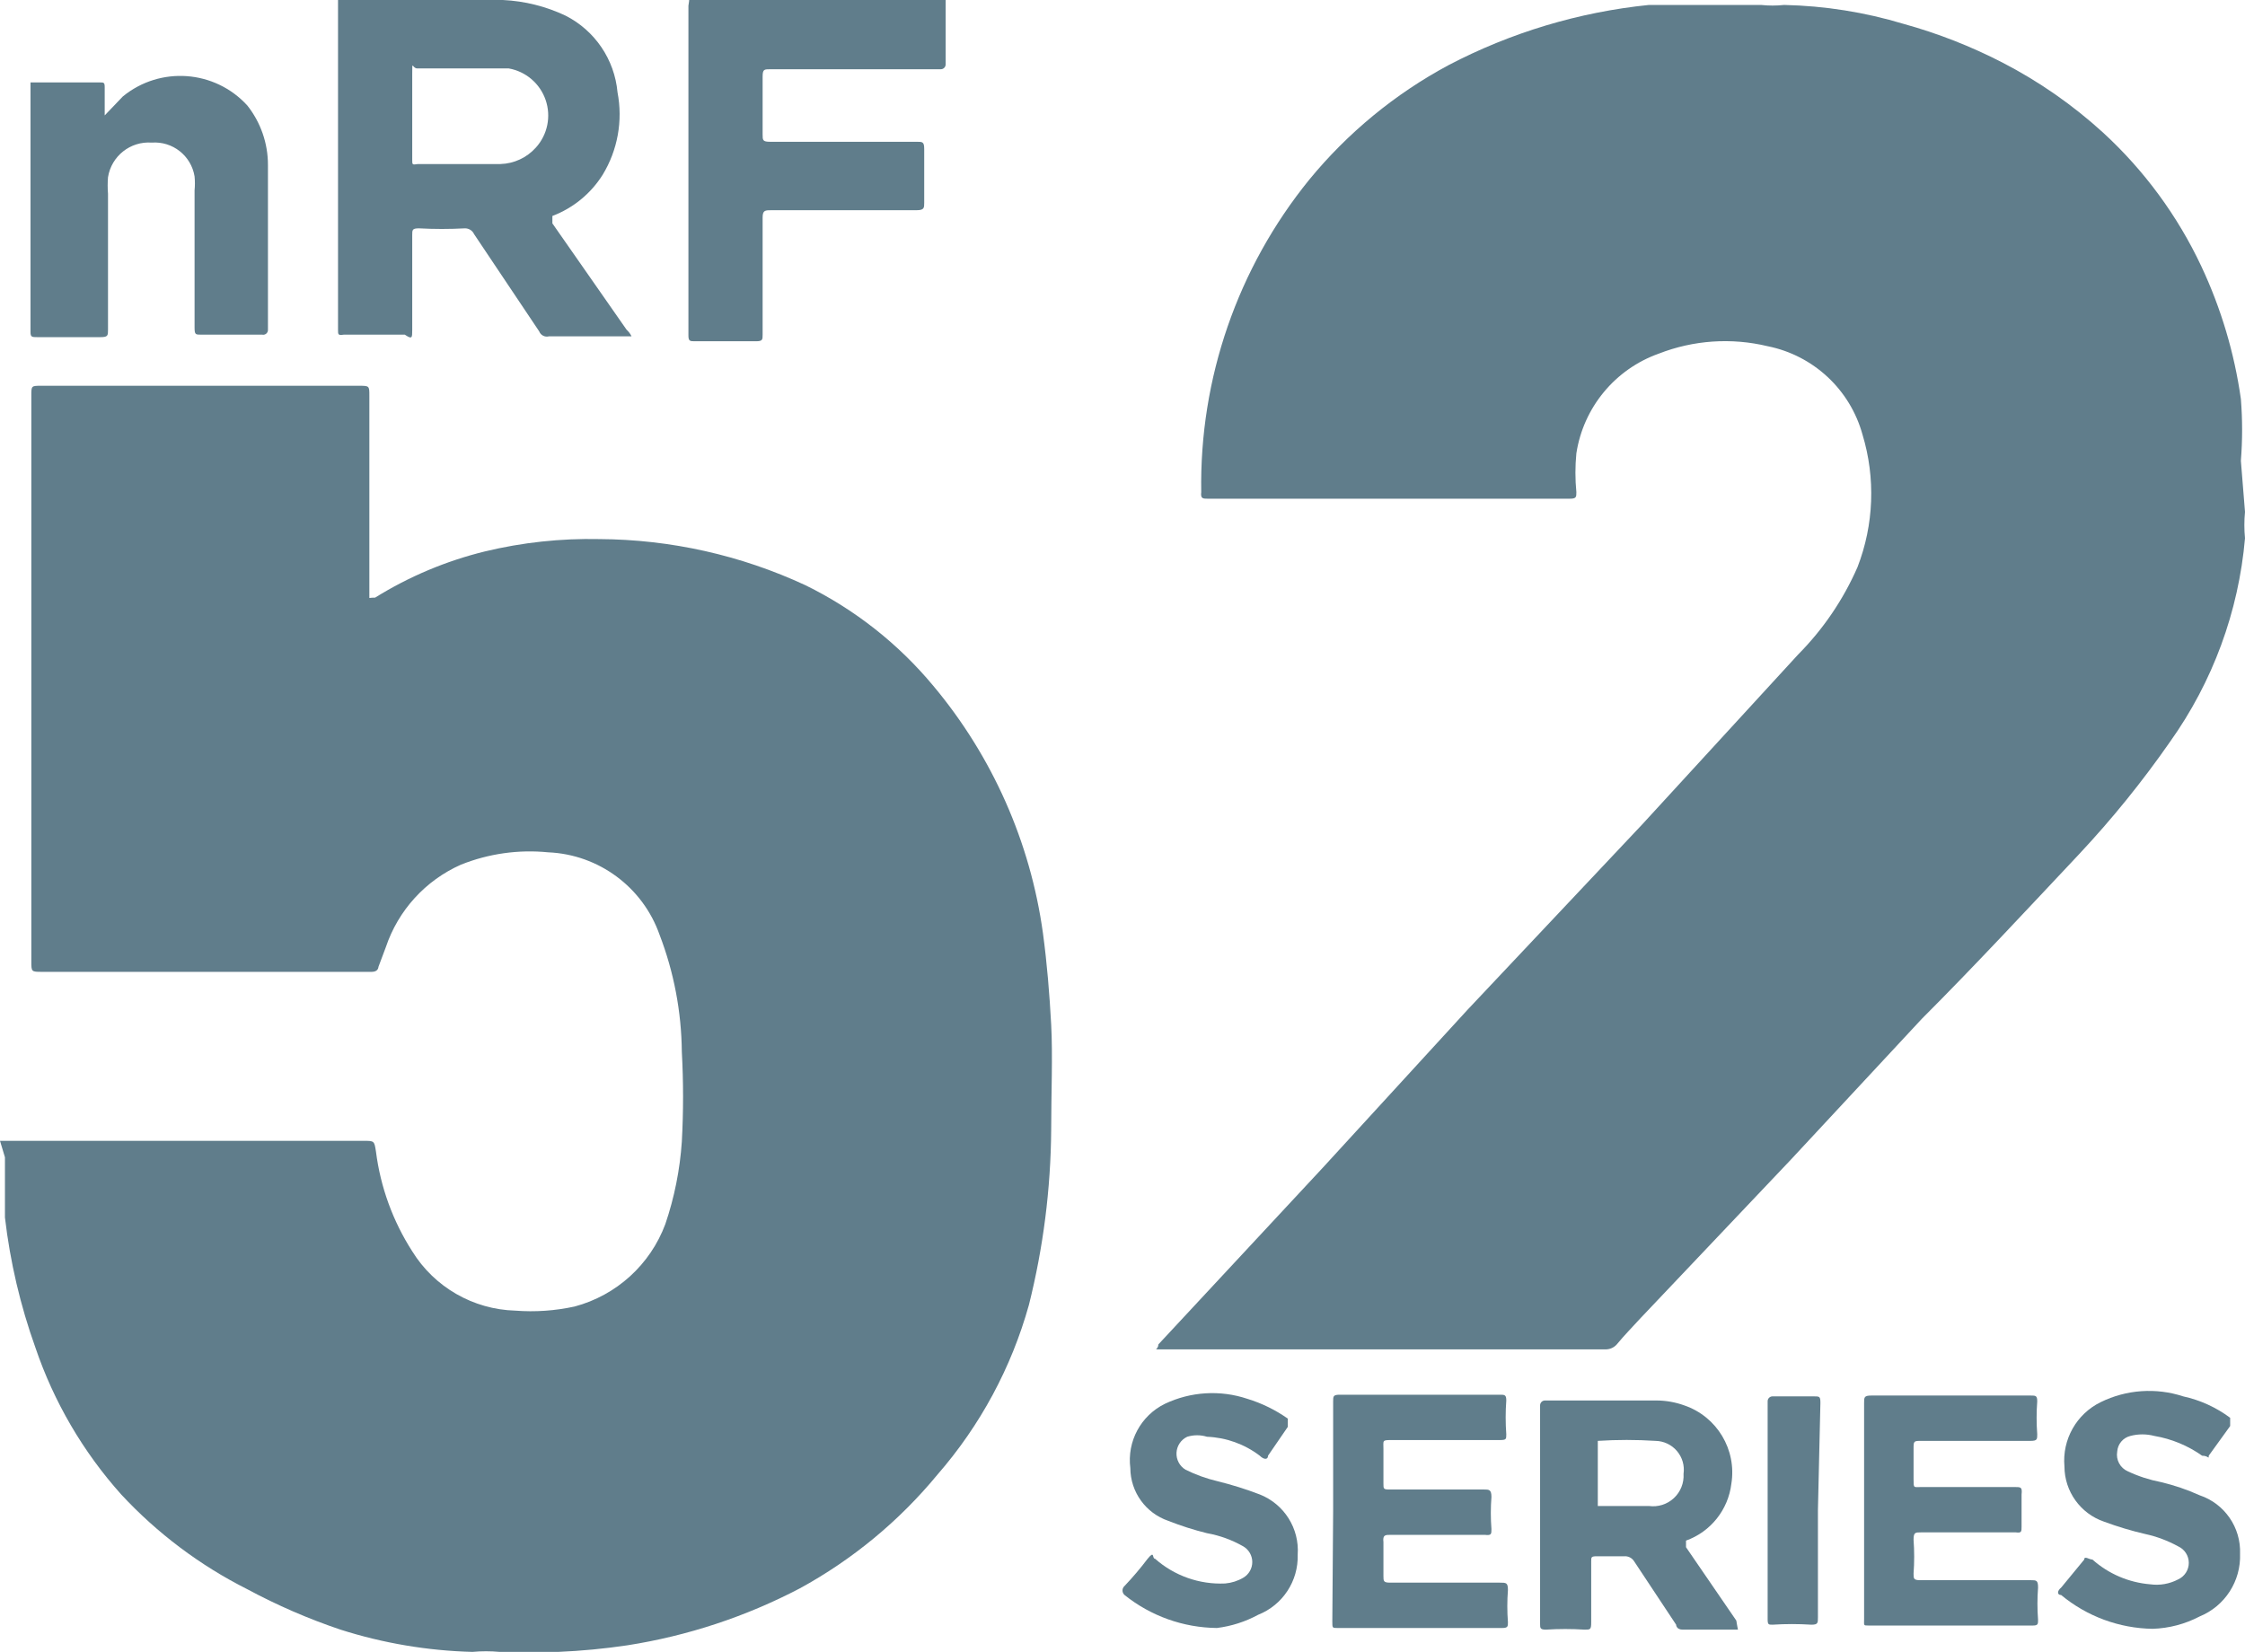
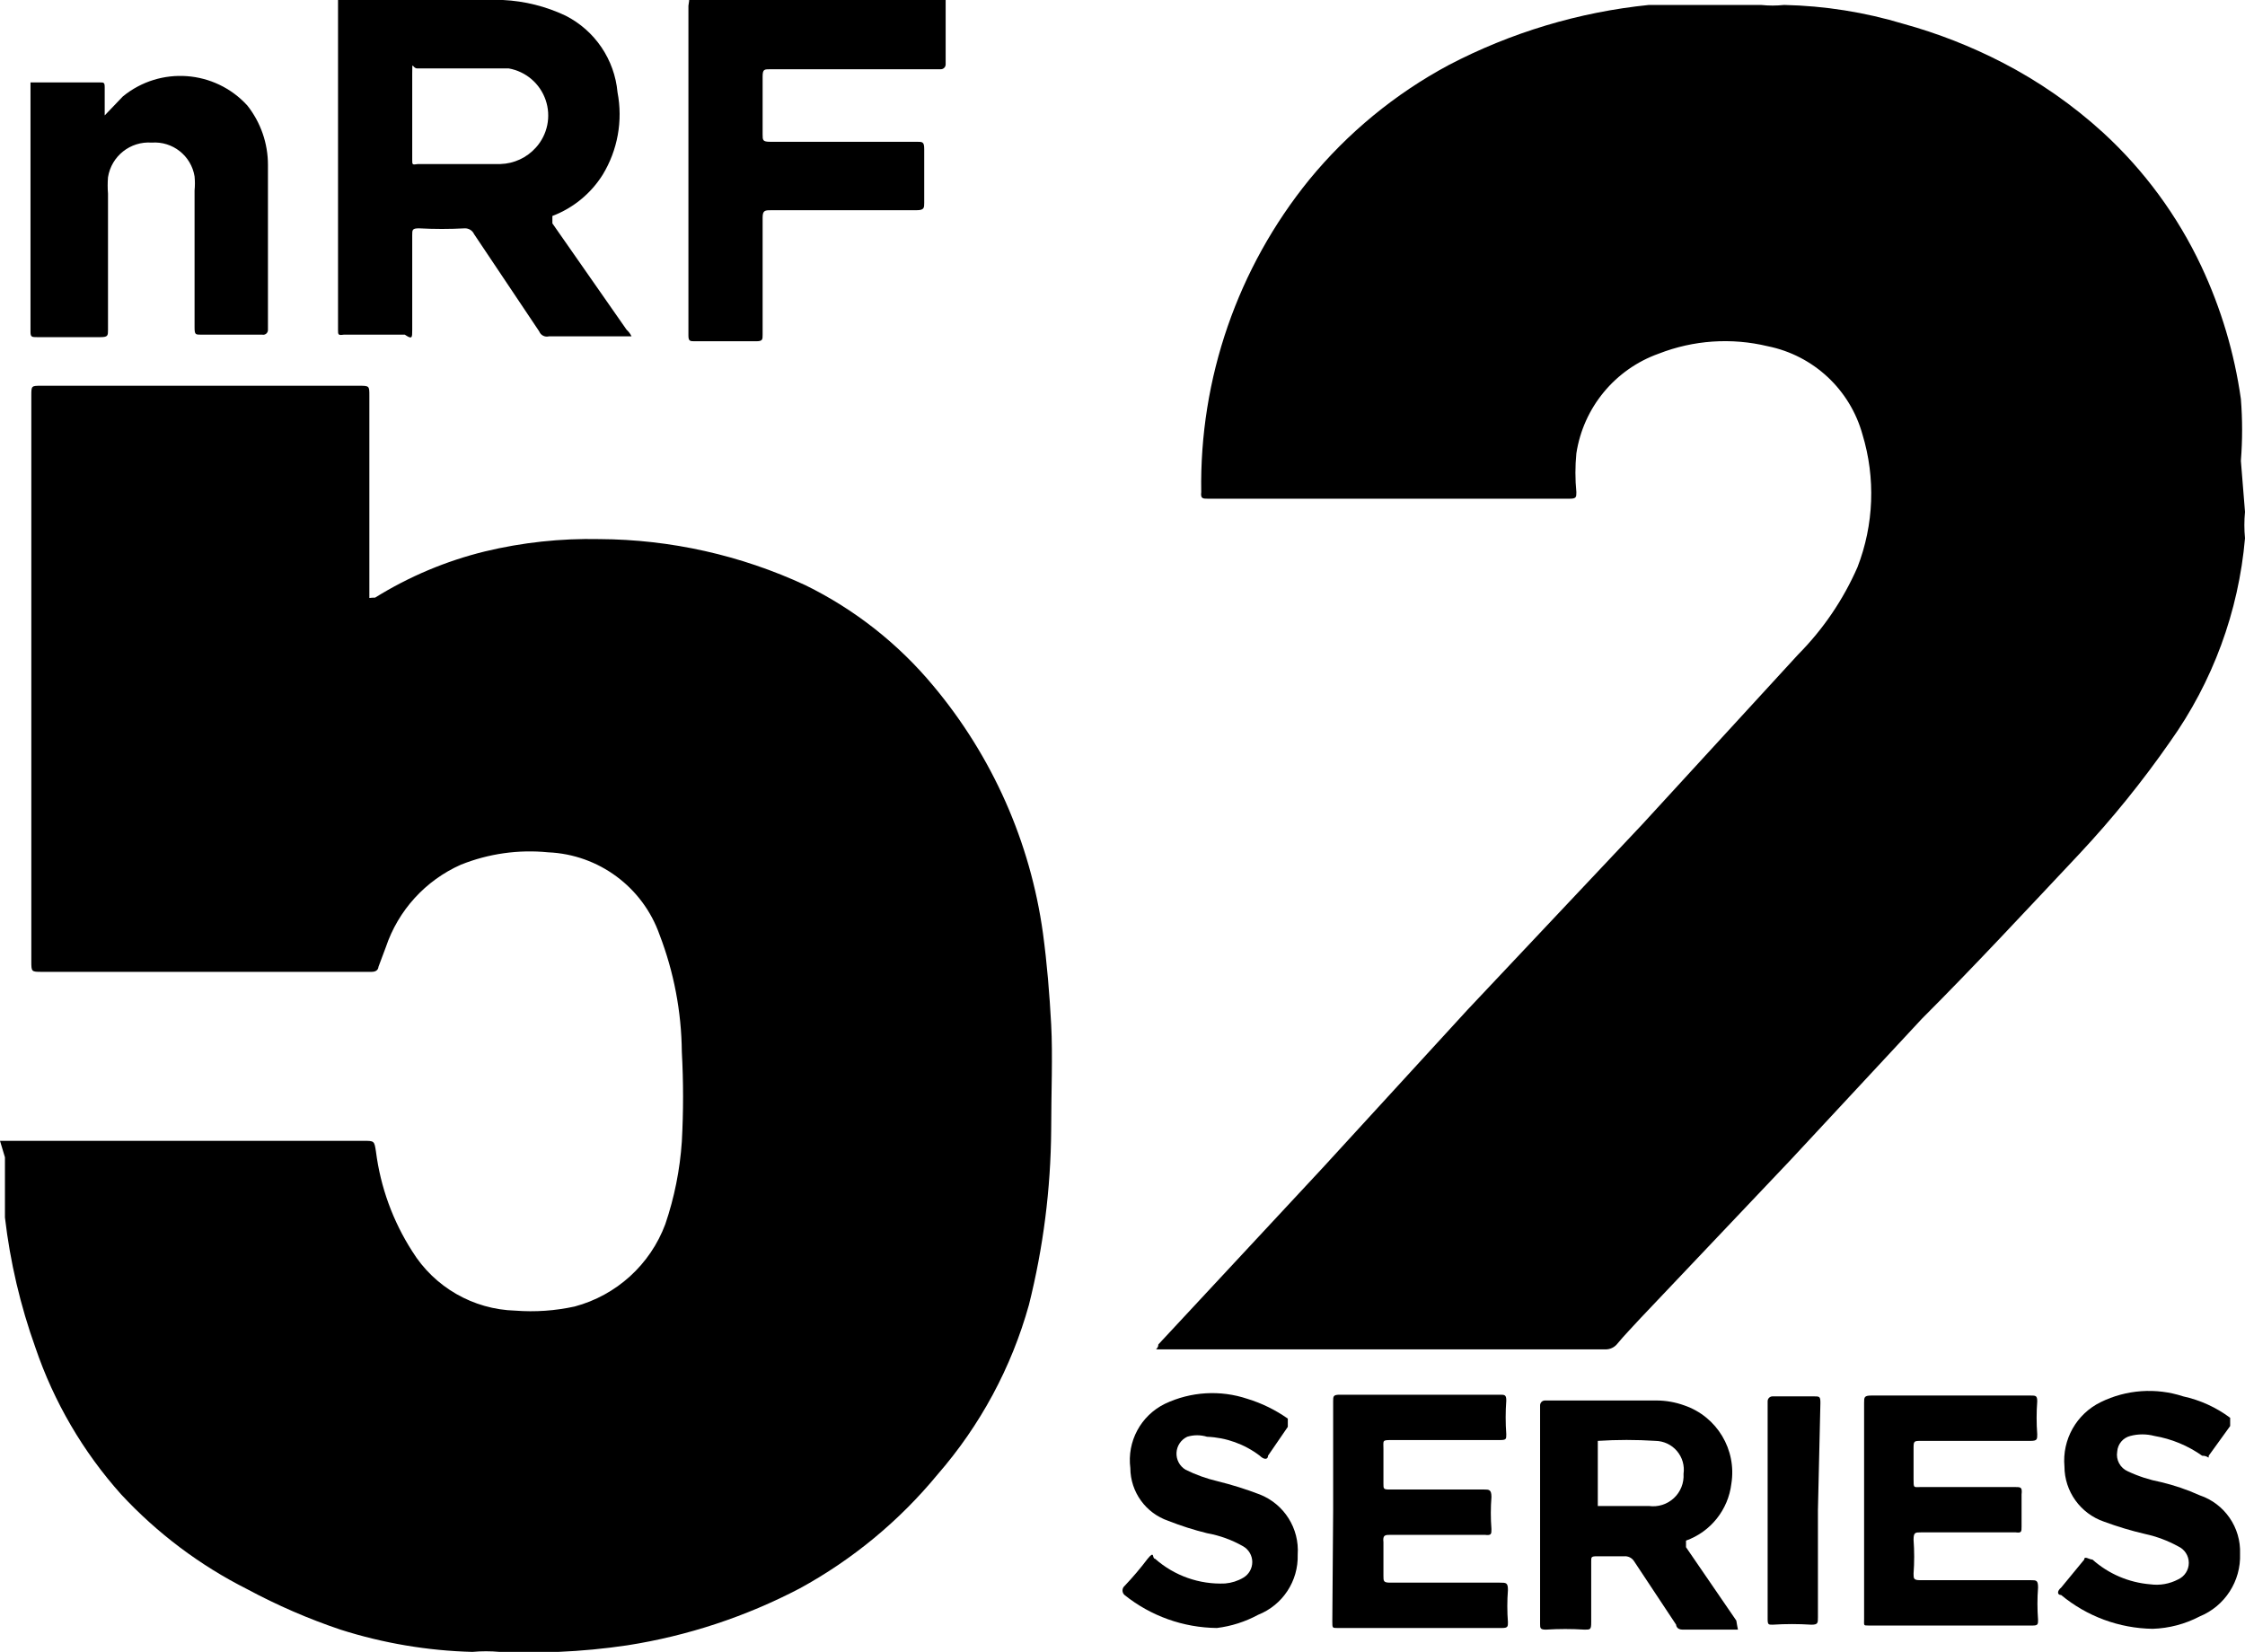
<svg xmlns="http://www.w3.org/2000/svg" width="27.23" height="20.04" viewBox="0 0 27.23 20.04">
-   <defs>
-     <style>.a{fill:#607d8b;}</style>
-   </defs>
-   <path class="a" d="M0,13.84H4.41c.13,0,.13,0,.15.13A2.92,2.92,0,0,0,5,15.18a1.52,1.52,0,0,0,1.25.72,2.48,2.48,0,0,0,.72-.05,1.62,1.62,0,0,0,1.1-1,3.93,3.93,0,0,0,.2-1,9.93,9.93,0,0,0,0-1.09A4.07,4.07,0,0,0,8,11.34a1.5,1.5,0,0,0-1.35-1,2.25,2.25,0,0,0-1.06.15,1.68,1.68,0,0,0-.91,1l-.09.24s0,.06-.08.06h-4c-.13,0-.13,0-.13-.13V4.8c0-.12,0-.12.12-.12H4.35c.13,0,.13,0,.13.12V7.25c0,.01,0,0,.07,0a4.59,4.59,0,0,1,1.33-.56,5.43,5.43,0,0,1,1.39-.15,6,6,0,0,1,2.5.56,4.72,4.72,0,0,1,1.55,1.22,5.94,5.94,0,0,1,1.33,3c.05.37.08.74.1,1.11s0,.85,0,1.28a9,9,0,0,1-.27,2.12,5.3,5.3,0,0,1-1.11,2.06A5.71,5.71,0,0,1,9.7,19.27a6.76,6.76,0,0,1-2.09.69,8,8,0,0,1-.84.08H6.06a1.82,1.82,0,0,0-.33,0,5.77,5.77,0,0,1-1.6-.27A7.31,7.31,0,0,1,3,19.28a5.4,5.4,0,0,1-1.53-1.15A5.16,5.16,0,0,1,.43,16.35a7.12,7.12,0,0,1-.37-1.58c0-.24,0-.49,0-.73h0Z" />
-   <path class="a" d="M27.23,6.21a1.66,1.66,0,0,0,0,.32A5,5,0,0,1,26.32,9a12.1,12.1,0,0,1-1.1,1.36c-.64.68-1.27,1.36-1.91,2l-1.59,1.71L19.89,16c-.09.1-.19.2-.28.31a.18.18,0,0,1-.13.06H14.05c-.06,0,0,0,0-.06l2-2.15,1.75-1.91L19.92,10l1.89-2.06a3.49,3.49,0,0,0,.72-1.06,2.47,2.47,0,0,0,.06-1.61A1.5,1.5,0,0,0,21.44,4.2a2.21,2.21,0,0,0-1.32.09,1.53,1.53,0,0,0-1,1.21,2.42,2.42,0,0,0,0,.47c0,.06,0,.08-.08.08H14.65c-.06,0-.09,0-.08-.08a5.86,5.86,0,0,1,1.31-3.79A5.63,5.63,0,0,1,17.57.79,6.71,6.71,0,0,1,20,.06h1.36a1.31,1.31,0,0,0,.28,0,5.42,5.42,0,0,1,1.45.23,6.23,6.23,0,0,1,1.2.47,5.68,5.68,0,0,1,1.22.85A5.21,5.21,0,0,1,26.7,3.23a5.64,5.64,0,0,1,.48,1.61,4.71,4.71,0,0,1,0,.75h0Z" />
-   <path class="a" d="M8.36,0h3.11a.11.11,0,0,1-.08,0H8.52C8.46.05,8.4.07,8.36,0Z" />
-   <path class="a" d="M6.1,0h0A.09.09,0,0,1,6,.05H4.12V0Z" />
-   <path class="a" d="M8.36,0h3.11V.78a.059.059,0,0,1-.06.06H9.34c-.07,0-.09,0-.09.09v.7c0,.07,0,.09.09.09h1.78c.07,0,.09,0,.09.09v.65c0,.06,0,.09-.09.09H9.36c-.08,0-.11,0-.11.09V4.06c0,.06,0,.08-.08.08H8.43c-.06,0-.08,0-.08-.07v-4Z" />
-   <path class="a" d="M1.27,1.4l.22-.23A1.1,1.1,0,0,1,3,1.28,1.16,1.16,0,0,1,3.25,2c0,.68,0,1.35,0,2a.058.058,0,0,1-.07.06H2.44c-.07,0-.08,0-.08-.09V2.31a.88.88,0,0,0,0-.17.49.49,0,0,0-.52-.41.5.5,0,0,0-.53.42,1.23,1.23,0,0,0,0,.2V4c0,.07,0,.09-.09.09H.45c-.06,0-.08,0-.08-.06V1h.84c.05,0,.06,0,.06.06Z" />
-   <path class="a" d="M16.17,18.32V17c0-.06,0-.08.08-.08h1.94c.06,0,.08,0,.08.07a2.8,2.8,0,0,0,0,.41c0,.06,0,.07-.08.07h-1.3c-.13,0-.11,0-.11.11V18c0,.06,0,.07.07.07H18c.06,0,.09,0,.09.09a2.54,2.54,0,0,0,0,.39c0,.06,0,.08-.08.07H16.87c-.07,0-.1,0-.09.09v.41c0,.06,0,.08.08.08h1.33c.08,0,.1,0,.1.09a2.539,2.539,0,0,0,0,.39c0,.05,0,.07-.07.07h-2c-.06,0-.06,0-.06-.08Z" />
-   <path class="a" d="M22.61,18.31V17.02c0-.07,0-.09.09-.09h1.93c.06,0,.08,0,.08.07a2.67,2.67,0,0,0,0,.4c0,.06,0,.08-.08.08H23.31c-.1,0-.1,0-.1.1v.36c0,.12,0,.1.09.1h1.14c.07,0,.09,0,.08.09v.39c0,.06,0,.08-.07.07H23.3c-.07,0-.09,0-.09.09a2.8,2.8,0,0,1,0,.41c0,.06,0,.08.08.08h1.34c.07,0,.09,0,.09.09a2.539,2.539,0,0,0,0,.39c0,.05,0,.07-.06.07h-2c-.06,0-.05,0-.05-.08Z" />
-   <path class="a" d="M26.11,19.76A1.78,1.78,0,0,1,25,19.35c-.05,0-.05-.05,0-.09l.28-.34c0-.05.06,0,.1,0a1.2,1.2,0,0,0,.7.3.56.56,0,0,0,.34-.06.22.22,0,0,0,0-.4,1.49,1.49,0,0,0-.4-.15,4.13,4.13,0,0,1-.5-.15.71.71,0,0,1-.48-.67.79.79,0,0,1,.44-.78,1.33,1.33,0,0,1,1-.07,1.48,1.48,0,0,1,.57.26v.1l-.26.36c0,.05,0,0-.08,0a1.41,1.41,0,0,0-.58-.24.57.57,0,0,0-.29,0,.21.21,0,0,0-.16.19.22.22,0,0,0,.13.24,1.7,1.7,0,0,0,.4.13,2.6,2.6,0,0,1,.47.16.72.72,0,0,1,.49.71.79.79,0,0,1-.49.76,1.32,1.32,0,0,1-.57.15Z" />
-   <path class="a" d="M14.76,19.75a1.82,1.82,0,0,1-1.12-.4.073.073,0,0,1,0-.11,3.869,3.869,0,0,0,.28-.33c.09-.11.05,0,.09,0a1.2,1.2,0,0,0,.85.3.52.52,0,0,0,.22-.07.22.22,0,0,0,0-.38,1.37,1.37,0,0,0-.44-.16,3.68,3.68,0,0,1-.47-.15.68.68,0,0,1-.46-.64.76.76,0,0,1,.42-.78,1.34,1.34,0,0,1,1-.06,1.72,1.72,0,0,1,.49.24v.1l-.24.35c0,.05-.05.05-.1,0a1.13,1.13,0,0,0-.64-.23.41.41,0,0,0-.24,0,.227.227,0,0,0-.02.4,1.82,1.82,0,0,0,.39.14,4.32,4.32,0,0,1,.51.16.73.73,0,0,1,.46.73.76.76,0,0,1-.48.73,1.41,1.41,0,0,1-.5.16Z" />
-   <path class="a" d="M22.05,18.32v1.3c0,.07,0,.09-.08.09a3.69,3.69,0,0,0-.47,0c-.05,0-.06,0-.06-.07V17a.059.059,0,0,1,.06-.06H22c.07,0,.08,0,.08.08Z" />
-   <path class="a" d="M7.6,4,6.7,2.71V2.62a1.24,1.24,0,0,0,.61-.5,1.41,1.41,0,0,0,.18-1A1.16,1.16,0,0,0,6.86.19,2,2,0,0,0,6.1,0h-2V4c0,.06,0,.07.07.06h.74C5,4.12,5,4.1,5,4V2.85c0-.06,0-.08.08-.08a5.23,5.23,0,0,0,.56,0,.12.12,0,0,1,.11.07l.79,1.18a.1.1,0,0,0,.12.06h1A.26.26,0,0,0,7.6,4ZM6.5,1.79a.6.6,0,0,1-.43.2h-1C5,2,5,2,5,1.94V.89c0-.17,0-.06.06-.06H6.17a.58.58,0,0,1,.33.96Z" />
-   <path class="a" d="M21.06,19.66l-.61-.89v-.08A.84.84,0,0,0,21,18a.86.86,0,0,0-.57-.95,1,1,0,0,0-.34-.06H18.74a.059.059,0,0,0-.06.06V19.7c0,.05,0,.07.07.07a3.69,3.69,0,0,1,.47,0c.07,0,.08,0,.08-.09v-.74c0-.05,0-.06.07-.06h.33a.13.13,0,0,1,.12.06l.51.77s0,.06.08.06h.67S21.06,19.67,21.06,19.66Zm-1-1.39h-.68v-.79a5.46,5.46,0,0,1,.7,0,.35.35,0,0,1,.34.4.37.37,0,0,1-.42.39Z" />
+   <path d="M0,13.84H4.41c.13,0,.13,0,.15.13A2.92,2.92,0,0,0,5,15.18a1.52,1.52,0,0,0,1.25.72,2.48,2.48,0,0,0,.72-.05,1.62,1.62,0,0,0,1.1-1,3.93,3.93,0,0,0,.2-1,9.93,9.93,0,0,0,0-1.09A4.07,4.07,0,0,0,8,11.34a1.5,1.5,0,0,0-1.35-1,2.25,2.25,0,0,0-1.06.15,1.68,1.68,0,0,0-.91,1l-.09.24s0,.06-.08.06h-4c-.13,0-.13,0-.13-.13V4.8c0-.12,0-.12.12-.12H4.35c.13,0,.13,0,.13.12V7.25c0,.01,0,0,.07,0a4.59,4.59,0,0,1,1.33-.56,5.43,5.43,0,0,1,1.39-.15,6,6,0,0,1,2.5.56,4.72,4.72,0,0,1,1.55,1.22,5.94,5.94,0,0,1,1.33,3c.05.37.08.74.1,1.11s0,.85,0,1.28a9,9,0,0,1-.27,2.12,5.3,5.3,0,0,1-1.11,2.06A5.71,5.71,0,0,1,9.7,19.27a6.76,6.76,0,0,1-2.09.69,8,8,0,0,1-.84.08H6.06a1.82,1.82,0,0,0-.33,0,5.77,5.77,0,0,1-1.6-.27A7.31,7.31,0,0,1,3,19.28a5.4,5.4,0,0,1-1.53-1.15A5.16,5.16,0,0,1,.43,16.35a7.12,7.12,0,0,1-.37-1.58c0-.24,0-.49,0-.73h0Z" />
+   <path d="M27.23,6.21a1.66,1.66,0,0,0,0,.32A5,5,0,0,1,26.32,9a12.1,12.1,0,0,1-1.1,1.36c-.64.68-1.27,1.36-1.91,2l-1.59,1.71L19.89,16c-.09.1-.19.2-.28.31a.18.18,0,0,1-.13.06H14.05c-.06,0,0,0,0-.06l2-2.15,1.75-1.91L19.92,10l1.89-2.06a3.49,3.49,0,0,0,.72-1.06,2.47,2.47,0,0,0,.06-1.61A1.5,1.5,0,0,0,21.44,4.2a2.21,2.21,0,0,0-1.32.09,1.53,1.53,0,0,0-1,1.21,2.42,2.42,0,0,0,0,.47c0,.06,0,.08-.08.08H14.65c-.06,0-.09,0-.08-.08a5.86,5.86,0,0,1,1.31-3.79A5.63,5.63,0,0,1,17.57.79,6.71,6.71,0,0,1,20,.06h1.36a1.31,1.31,0,0,0,.28,0,5.42,5.42,0,0,1,1.45.23,6.23,6.23,0,0,1,1.2.47,5.68,5.68,0,0,1,1.22.85A5.21,5.21,0,0,1,26.7,3.23a5.64,5.64,0,0,1,.48,1.61,4.71,4.71,0,0,1,0,.75h0Z" />
+   <path d="M8.36,0h3.11a.11.11,0,0,1-.08,0H8.52C8.46.05,8.4.07,8.36,0Z" />
+   <path d="M6.1,0h0A.09.09,0,0,1,6,.05H4.12V0Z" />
+   <path d="M8.36,0h3.11V.78a.059.059,0,0,1-.06.06H9.34c-.07,0-.09,0-.09.09v.7c0,.07,0,.09.09.09h1.78c.07,0,.09,0,.09.09v.65c0,.06,0,.09-.09.09H9.36c-.08,0-.11,0-.11.09V4.06c0,.06,0,.08-.08.08H8.43c-.06,0-.08,0-.08-.07v-4Z" />
+   <path d="M1.27,1.4l.22-.23A1.1,1.1,0,0,1,3,1.28,1.16,1.16,0,0,1,3.25,2c0,.68,0,1.35,0,2a.058.058,0,0,1-.07.06H2.44c-.07,0-.08,0-.08-.09V2.31a.88.88,0,0,0,0-.17.49.49,0,0,0-.52-.41.5.5,0,0,0-.53.42,1.23,1.23,0,0,0,0,.2V4c0,.07,0,.09-.09.09H.45c-.06,0-.08,0-.08-.06V1h.84c.05,0,.06,0,.06.06Z" />
+   <path d="M16.17,18.32V17c0-.06,0-.08.08-.08h1.94c.06,0,.08,0,.08.07a2.8,2.8,0,0,0,0,.41c0,.06,0,.07-.08.07h-1.3c-.13,0-.11,0-.11.11V18c0,.06,0,.07.07.07H18c.06,0,.09,0,.09.09a2.54,2.54,0,0,0,0,.39c0,.06,0,.08-.08.07H16.87c-.07,0-.1,0-.09.09v.41c0,.06,0,.08.08.08h1.33c.08,0,.1,0,.1.09a2.539,2.539,0,0,0,0,.39c0,.05,0,.07-.07.07h-2c-.06,0-.06,0-.06-.08Z" />
+   <path d="M22.61,18.31V17.02c0-.07,0-.09.09-.09h1.93c.06,0,.08,0,.08.07a2.67,2.67,0,0,0,0,.4c0,.06,0,.08-.08.08H23.31c-.1,0-.1,0-.1.1v.36c0,.12,0,.1.09.1h1.14c.07,0,.09,0,.08.09v.39c0,.06,0,.08-.07.07H23.3c-.07,0-.09,0-.09.09a2.8,2.8,0,0,1,0,.41c0,.06,0,.08.08.08h1.34c.07,0,.09,0,.09.09a2.539,2.539,0,0,0,0,.39c0,.05,0,.07-.06.07h-2c-.06,0-.05,0-.05-.08Z" />
+   <path d="M26.11,19.76A1.78,1.78,0,0,1,25,19.35c-.05,0-.05-.05,0-.09l.28-.34c0-.05.06,0,.1,0a1.2,1.2,0,0,0,.7.3.56.56,0,0,0,.34-.06.22.22,0,0,0,0-.4,1.49,1.49,0,0,0-.4-.15,4.13,4.13,0,0,1-.5-.15.71.71,0,0,1-.48-.67.79.79,0,0,1,.44-.78,1.33,1.33,0,0,1,1-.07,1.48,1.48,0,0,1,.57.26v.1l-.26.36c0,.05,0,0-.08,0a1.41,1.41,0,0,0-.58-.24.57.57,0,0,0-.29,0,.21.21,0,0,0-.16.19.22.22,0,0,0,.13.24,1.7,1.7,0,0,0,.4.13,2.6,2.6,0,0,1,.47.16.72.72,0,0,1,.49.71.79.79,0,0,1-.49.76,1.32,1.32,0,0,1-.57.15Z" />
+   <path d="M14.76,19.75a1.82,1.82,0,0,1-1.12-.4.073.073,0,0,1,0-.11,3.869,3.869,0,0,0,.28-.33c.09-.11.05,0,.09,0a1.2,1.2,0,0,0,.85.3.52.52,0,0,0,.22-.07.22.22,0,0,0,0-.38,1.37,1.37,0,0,0-.44-.16,3.68,3.68,0,0,1-.47-.15.68.68,0,0,1-.46-.64.76.76,0,0,1,.42-.78,1.34,1.34,0,0,1,1-.06,1.72,1.72,0,0,1,.49.24v.1l-.24.35c0,.05-.05.05-.1,0a1.13,1.13,0,0,0-.64-.23.41.41,0,0,0-.24,0,.227.227,0,0,0-.02.4,1.82,1.82,0,0,0,.39.14,4.32,4.32,0,0,1,.51.16.73.73,0,0,1,.46.73.76.76,0,0,1-.48.73,1.41,1.41,0,0,1-.5.16Z" />
+   <path d="M22.05,18.32v1.3c0,.07,0,.09-.08.09a3.69,3.69,0,0,0-.47,0c-.05,0-.06,0-.06-.07V17a.059.059,0,0,1,.06-.06H22c.07,0,.08,0,.08.08Z" />
+   <path d="M7.6,4,6.7,2.71V2.62a1.24,1.24,0,0,0,.61-.5,1.41,1.41,0,0,0,.18-1A1.16,1.16,0,0,0,6.86.19,2,2,0,0,0,6.1,0h-2V4c0,.06,0,.07.07.06h.74C5,4.12,5,4.1,5,4V2.85c0-.06,0-.08.08-.08a5.23,5.23,0,0,0,.56,0,.12.12,0,0,1,.11.07l.79,1.18a.1.1,0,0,0,.12.06h1A.26.26,0,0,0,7.6,4ZM6.5,1.79a.6.6,0,0,1-.43.2h-1C5,2,5,2,5,1.94V.89c0-.17,0-.06.06-.06H6.17a.58.58,0,0,1,.33.96Z" />
+   <path d="M21.06,19.66l-.61-.89v-.08A.84.84,0,0,0,21,18a.86.86,0,0,0-.57-.95,1,1,0,0,0-.34-.06H18.74a.059.059,0,0,0-.06.06V19.7c0,.05,0,.07.07.07a3.69,3.69,0,0,1,.47,0c.07,0,.08,0,.08-.09v-.74c0-.05,0-.06.07-.06h.33a.13.13,0,0,1,.12.06l.51.77s0,.06.08.06h.67S21.06,19.67,21.06,19.66Zm-1-1.39h-.68v-.79a5.46,5.46,0,0,1,.7,0,.35.35,0,0,1,.34.4.37.37,0,0,1-.42.39Z" />
</svg>
